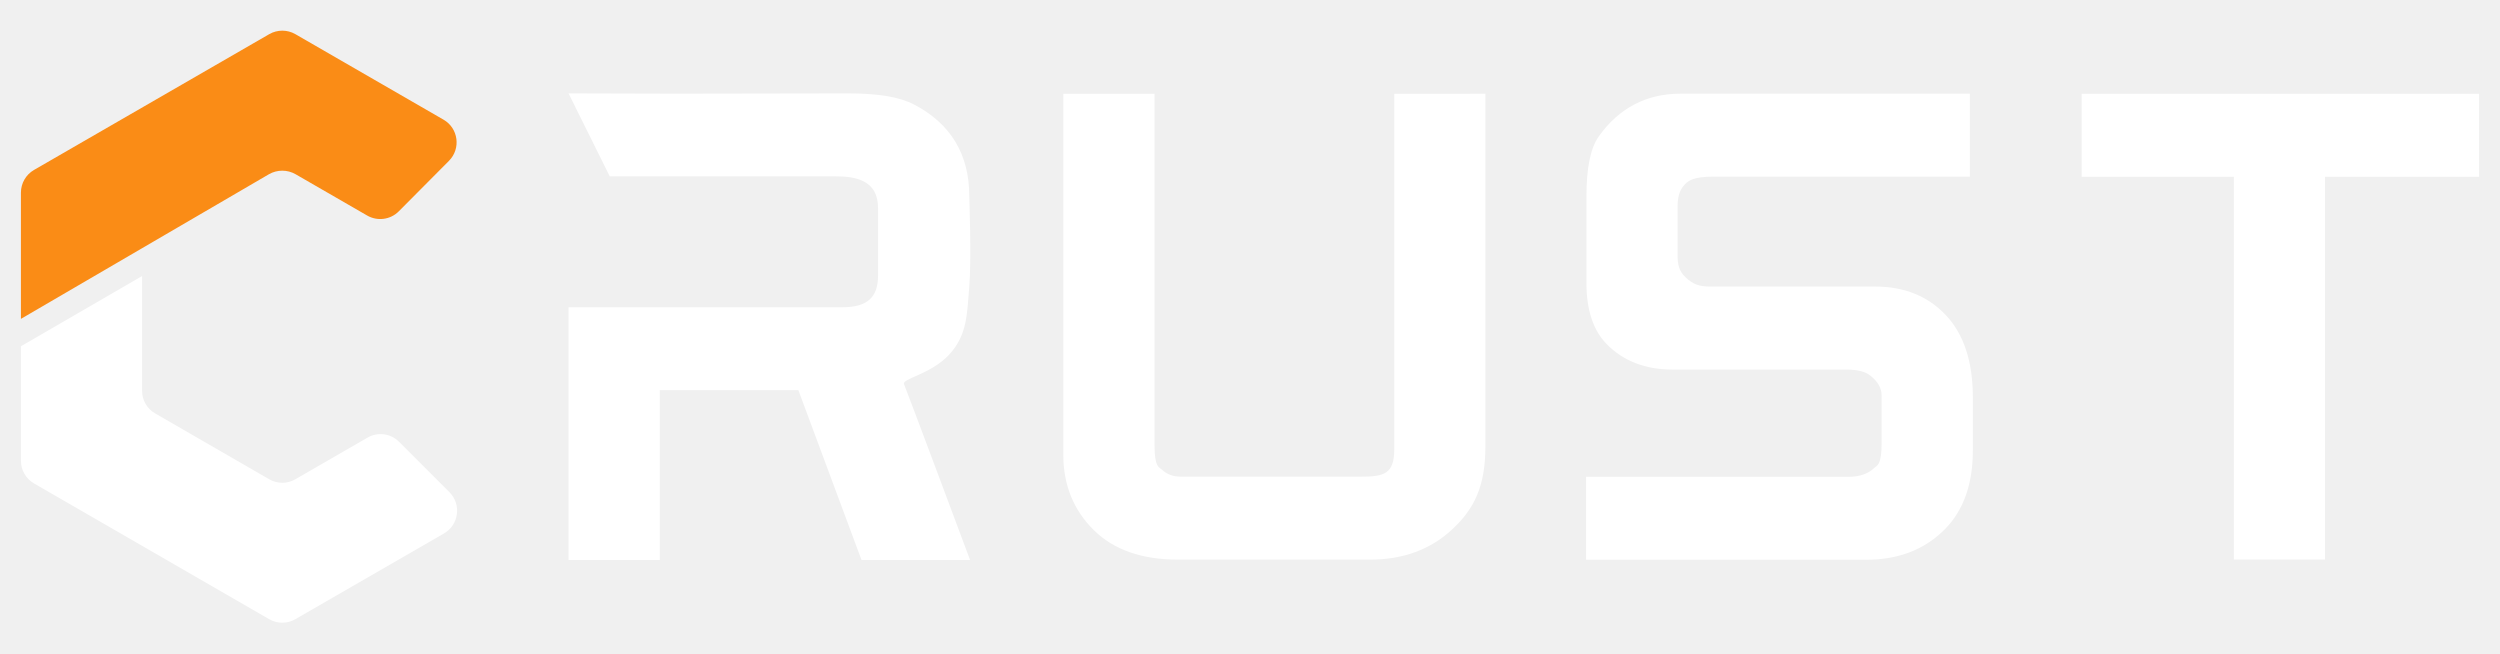
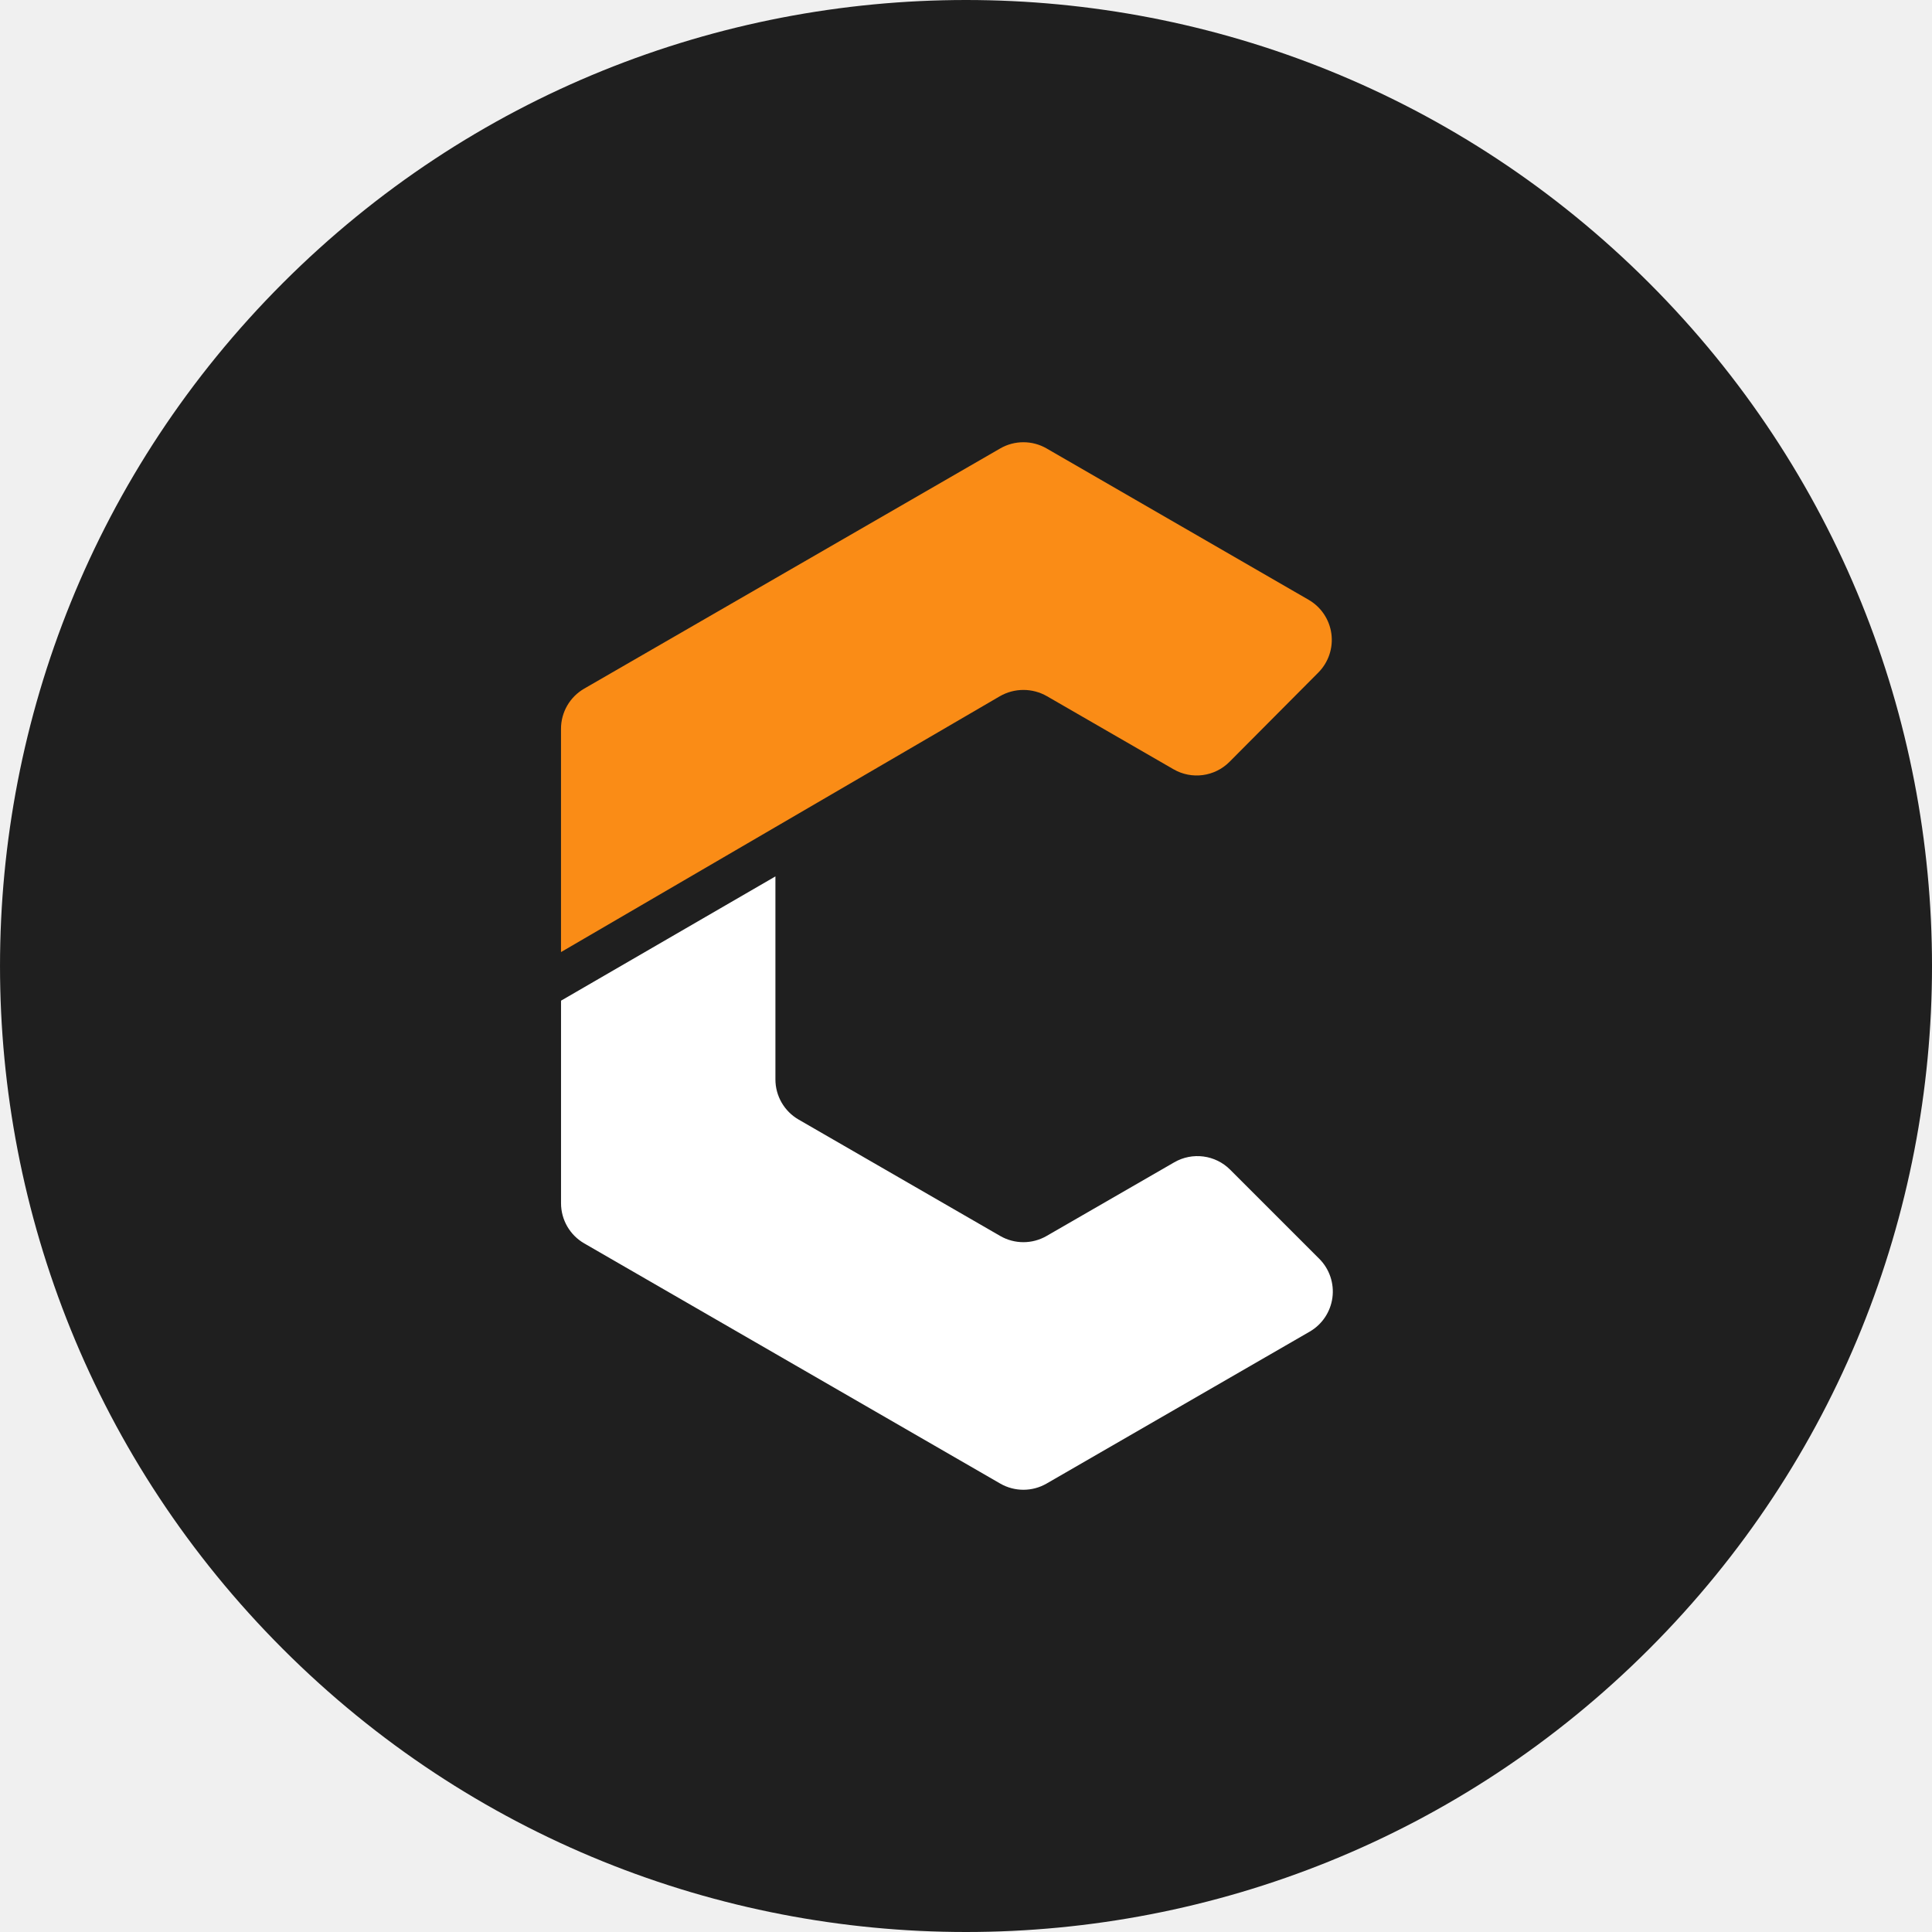
- <svg xmlns="http://www.w3.org/2000/svg" enable-background="new 0 0 3357.2 877.5" viewBox="0 0 3357.2 877.5">
-   <path d="m45.7 228.2 315.8-182.3c10.9-6.3 24.3-6.3 35.2 0l198.9 114.8c20 11.5 23.6 38.9 7.3 55.3l-67.4 67.8c-11.2 11.3-28.7 13.6-42.5 5.6l-96-55.4c-11.1-6.4-24.8-6.4-35.9 0l-333 194.2v-169.5c0-12.6 6.7-24.2 17.6-30.5z" fill="#fa8c16" />
-   <g fill="#fff">
-     <path d="m596.3 716.3-199.7 115.2c-10.9 6.3-24.3 6.3-35.1 0l-315.8-182.3c-10.9-6.3-17.6-17.9-17.6-30.4v-153.8l162.7-94.3v154.1c0 12.6 6.7 24.2 17.6 30.4l153.1 88.4c10.9 6.3 24.3 6.3 35.1 0l96.9-55.9c13.8-8 31.2-5.7 42.4 5.6l67.6 67.6c16.4 16.4 12.8 43.8-7.2 55.4z" />
-     <path d="m1872.3 126v477.6c0 32.7-13.7 36.5-44.4 36.5h-242.1c-10.5 0-18.8-3.1-25.6-9.5-3.7-3.4-9.8-2.8-9.8-32.7v-471.9h-122.5v484.8c0 40.7 14 74.9 41.6 101.7 26.5 25.9 64.2 39 112.1 39h258.5c44 0 81-13.6 109.9-40.5 29.7-27.6 44.7-57.9 44.7-111.5v-473.6z" />
-     <path d="m2613.6 423.8c-24.1-25.9-56.1-39-95.3-39h-222c-13.7 0-22.8-2.8-32.7-12.3-9.6-8.9-10.8-18.6-10.8-30.5v-64.1c0-12.3 2-22.4 10.1-30.7 4.6-4.6 11.7-10 37.9-10h344.5v-111.4h-388.6c-45.7 0-82.6 19.3-109.6 57.2-11.2 15.6-16.7 42.1-16.7 81.1v116.1c0 36.3 9.3 64 27.6 82.3 22.1 22.4 51.8 33.8 88.1 33.8h233.4c14.9 0 25.7 2.8 32.4 8.3 10.1 8.1 14.9 16.8 14.9 26.7v63.1c0 30.7-6 30.2-9.4 33.6-8.7 8.3-20.2 12.3-35 12.3h-352.5v111.4h376.3c43.7 0 79.6-14.2 106.6-42.1 24.2-25.1 36.5-60.2 36.5-104.3v-73.1c-.2-46.6-12.1-83-35.7-108.4z" />
-     <path d="m2795.4 126v111.4h204.4v514h122.4v-514h206.9v-111.4z" />
-     <path d="m1301.6 385.3c3.1-36.4 0-122.1 0-122.1 0-55.8-24.9-97.1-73.9-122.7-19.2-10.2-48.3-15.1-88.9-15.1l-230.5.4c-36.5 0-144.8-.4-144.8-.4l55.3 111.4h124.2 3.4 175.2c26.8 0 57.5 4.8 57.5 42.4v91c0 29.3-14.7 42.4-47.7 42.4h-161.8-206.1v339.4h122.5v-228.1h186.1l84.8 228.1h145.8s-86.1-230.5-88.7-236.1c-3.5-7.4 36.2-13.2 60.6-39.7 24.5-26.4 23.9-54.5 27-90.9z" />
-   </g>
+ <svg xmlns="http://www.w3.org/2000/svg" viewBox="0 0 590 590">
+   <circle cx="295" cy="295" fill="#1f1f1f" r="295" transform="matrix(.7071068 -.7071068 .7071068 .7071068 -122.19 295)" />
+   <path d="m178.4 210.3 127.06-73.36a14.17 14.17 0 0 1 14.14 0l80 46.21a14.14 14.14 0 0 1 3 22.23l-27.13 27.27a14.14 14.14 0 0 1 -17.1 2.27l-38.61-22.29a14.44 14.44 0 0 0 -14.44 0l-134 78.12v-68.2a14.16 14.16 0 0 1 7.08-12.25z" fill="#fa8c16" />
+   <path d="m399.92 406.68-80.32 46.38a14.17 14.17 0 0 1 -14.14 0l-127.06-73.36a14.16 14.16 0 0 1 -7.07-12.25v-61.86l65.47-37.95v62a14.16 14.16 0 0 0 7.07 12.25l61.59 35.56a14.17 14.17 0 0 0 14.14 0l39-22.5a14.14 14.14 0 0 1 17.07 2.25l27.21 27.21a14.15 14.15 0 0 1 -2.96 22.27z" fill="#fff" />
</svg>
